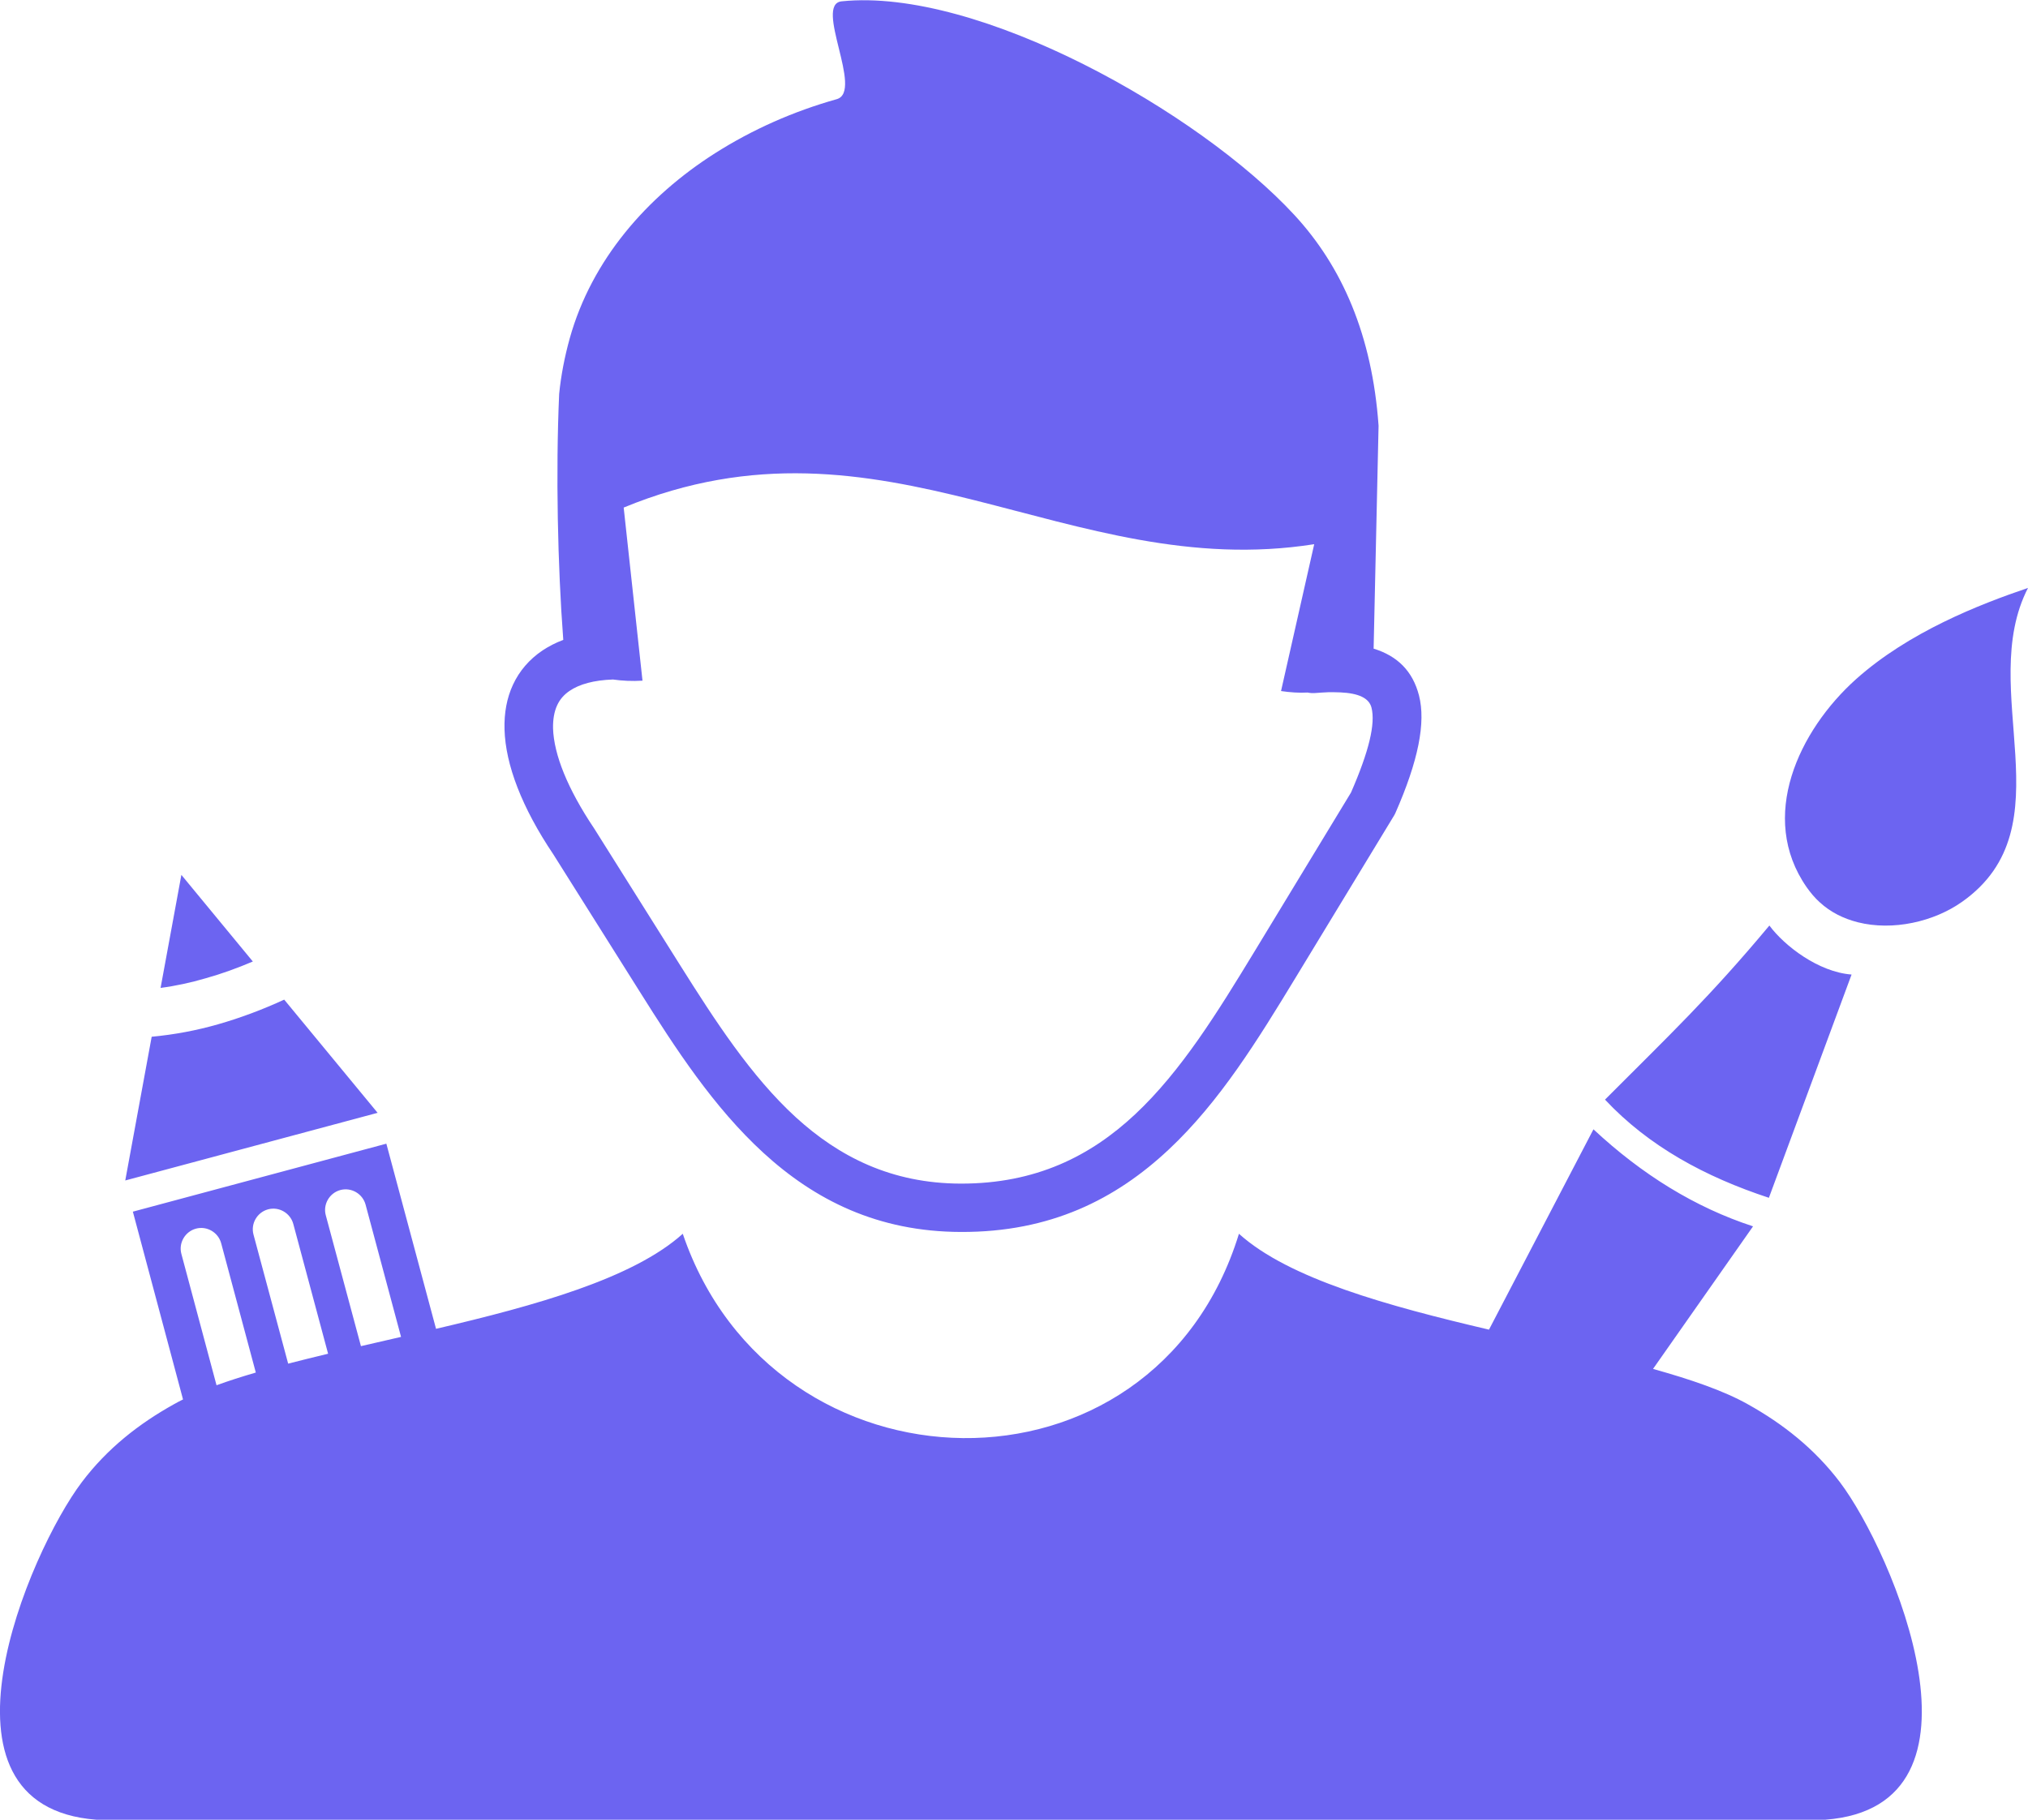
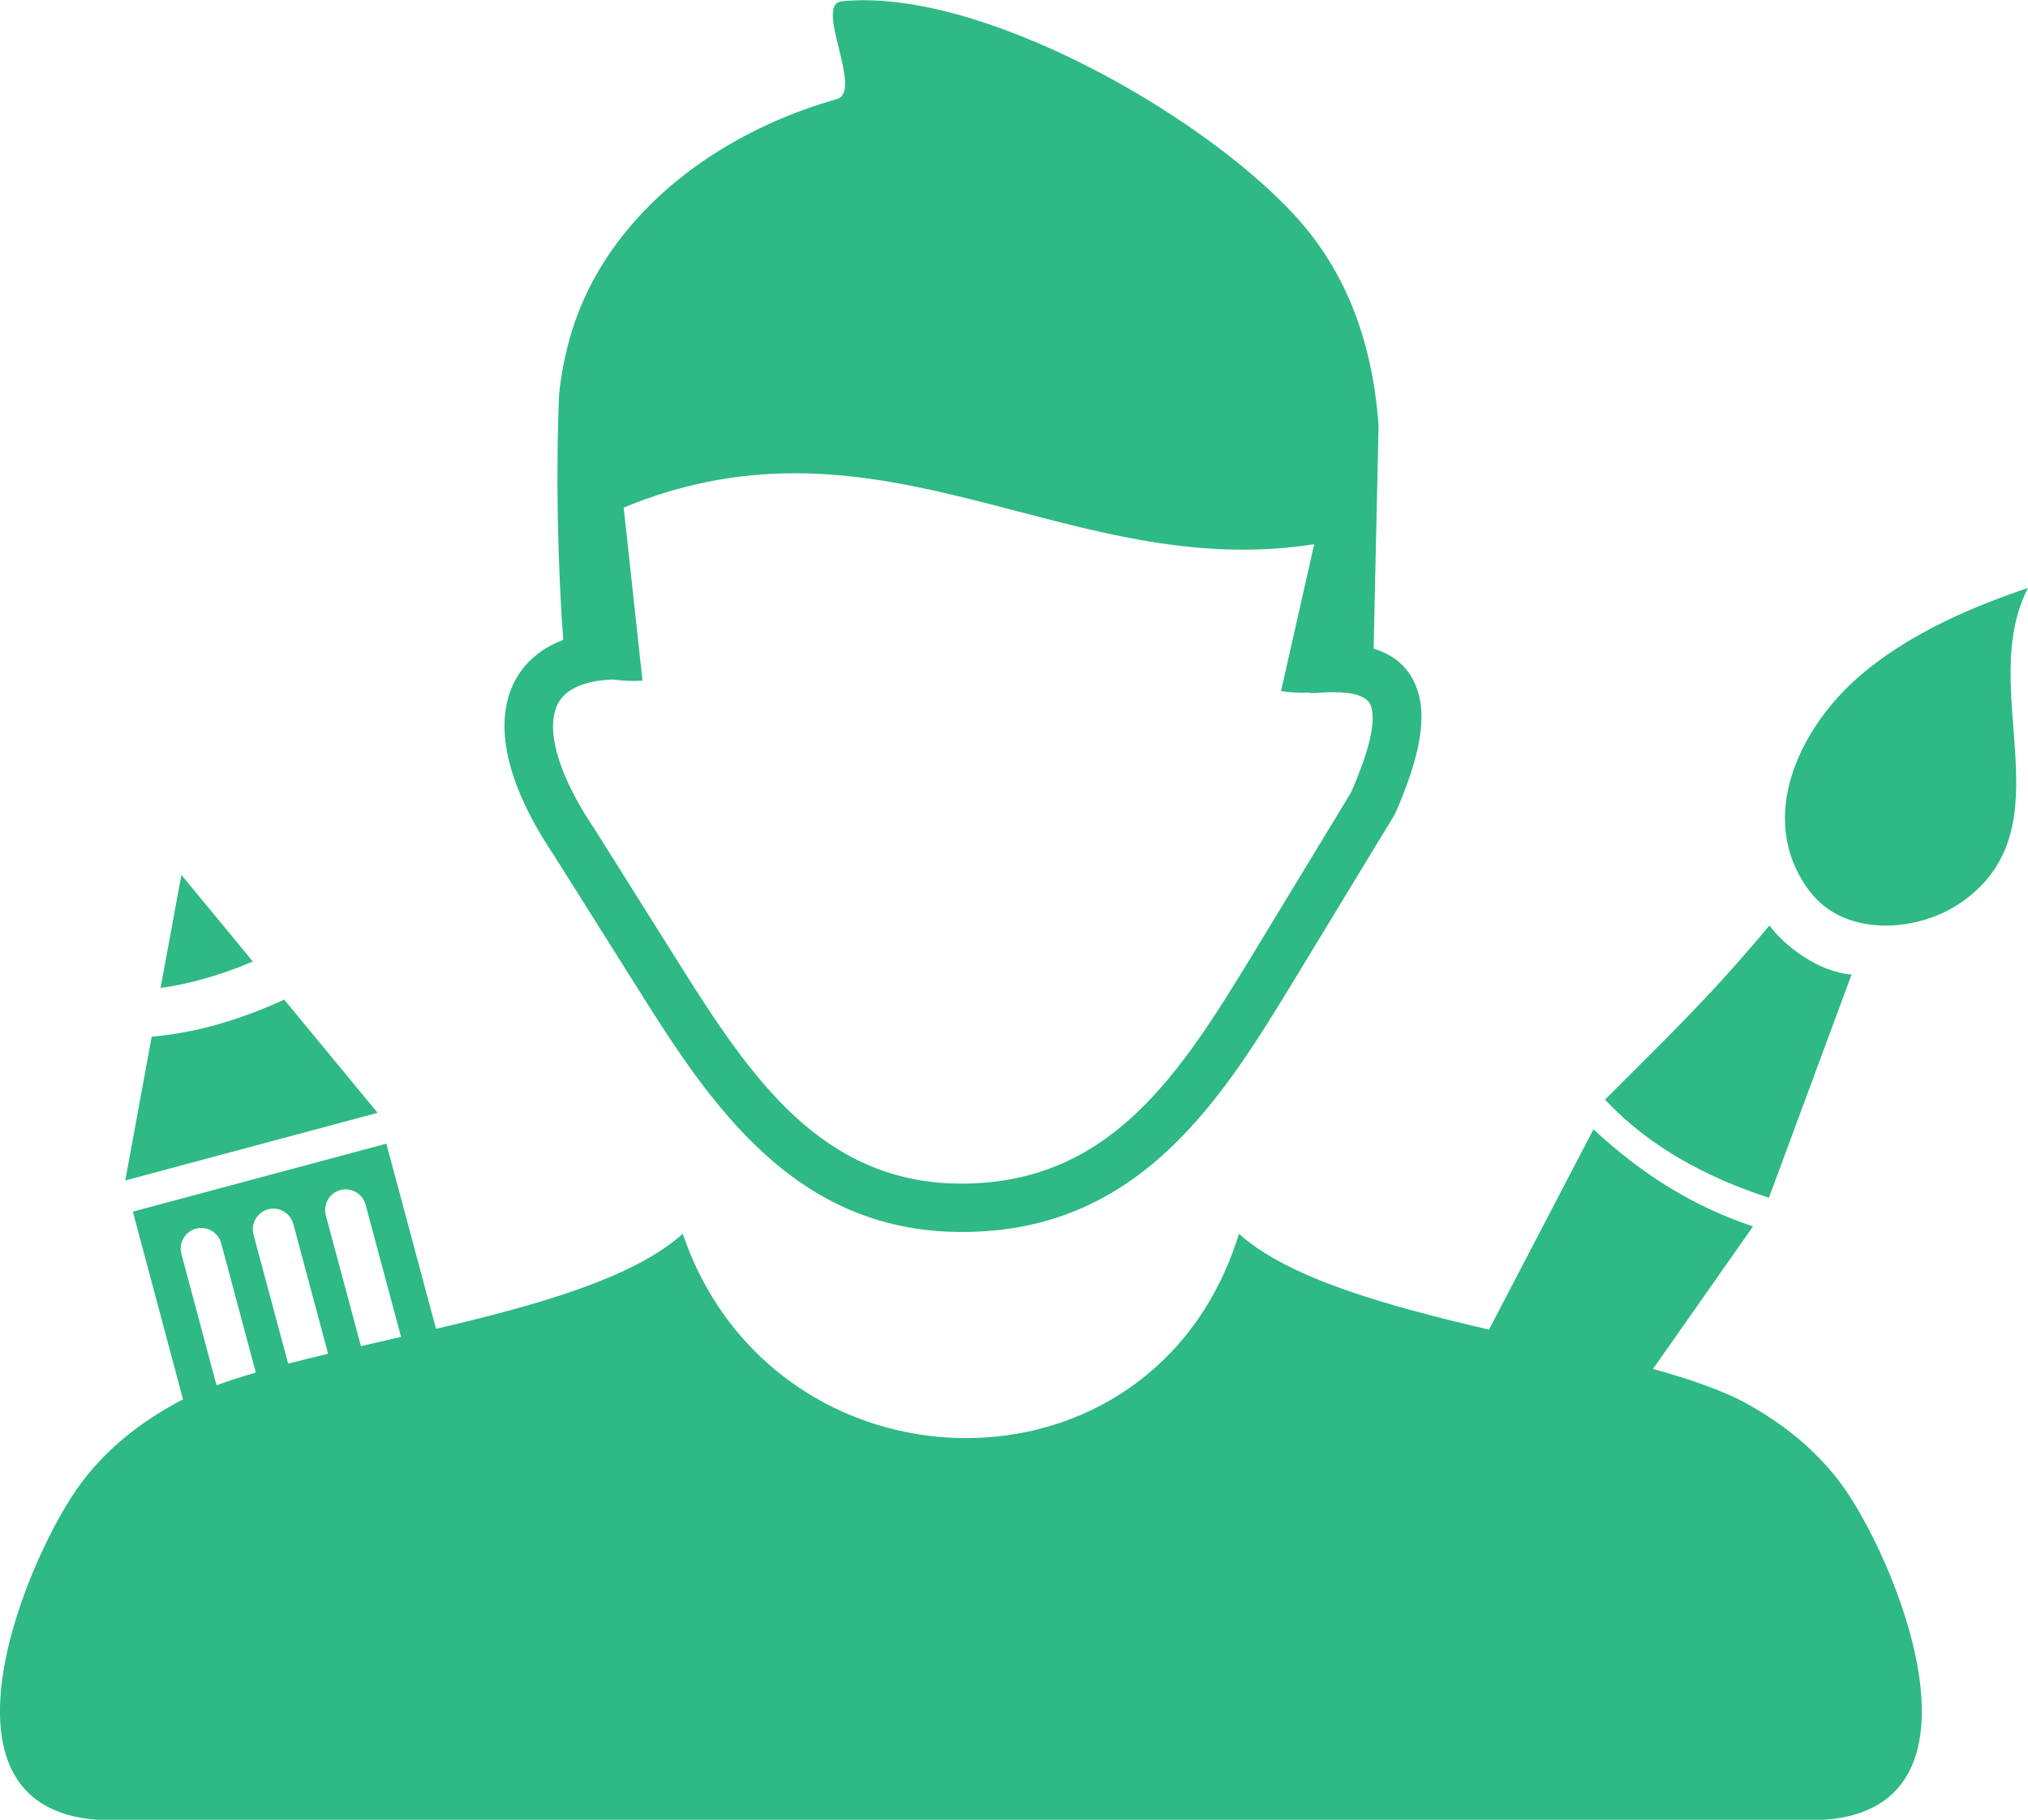
- <svg xmlns="http://www.w3.org/2000/svg" fill="#6c64f1" version="1.1" id="Layer_1" x="0px" y="0px" viewBox="0 0 122.88 110.29" style="enableBackground: new 0 0 122.88 110.29" xml:space="preserve">
+ <svg xmlns="http://www.w3.org/2000/svg" fill="#2EB985" version="1.1" id="Layer_1" x="0px" y="0px" viewBox="0 0 122.88 110.29" style="enableBackground: new 0 0 122.88 110.29" xml:space="preserve">
  <style type="text/css">
                    .st0 {
                      fillRule: evenodd;
                      clipRule: evenodd;
                    }
                  </style>
  <g>
    <path className="st0" d="M7.59,71.54l1.6-8.71c1.38-0.13,2.72-0.38,4.04-0.76c1.36-0.39,2.69-0.89,3.99-1.49l5.66,6.86L7.59,71.54 L7.59,71.54L7.59,71.54z M122.88,35.63c-3.17,6.17,2.45,14.47-3.99,19.02c-1.71,1.21-4.2,1.78-6.33,1.24 c-0.86-0.22-1.65-0.61-2.3-1.21c-0.29-0.26-0.55-0.57-0.79-0.91c-2.96-4.25-0.48-9.5,2.99-12.61 C115.66,38.3,119.93,36.63,122.88,35.63L122.88,35.63L122.88,35.63z M96.55,68.44c2.94,2.74,6.15,4.73,9.67,5.88l-6.06,8.64 c2.29,0.64,4.28,1.32,5.74,2.14c2.12,1.18,4.04,2.69,5.58,4.72c3.21,4.24,9.79,19.65-0.88,20.46H5.84 c-10.66-0.81-4.09-16.22-0.88-20.46c1.54-2.04,3.46-3.54,5.58-4.72c0.18-0.1,0.36-0.2,0.55-0.29L8.05,73.43h0l15.36-4.12 l3.01,11.22c6.03-1.41,11.94-3.05,14.95-5.76h0c5.51,16.21,28.53,16.81,33.7,0c3.04,2.74,9.06,4.38,15.15,5.81L96.55,68.44 L96.55,68.44L96.55,68.44z M107.21,56.09c0.92,1.24,2.98,2.82,4.98,2.97l-5.01,13.53c-3.86-1.27-7.28-3.12-9.93-5.95 C101.18,62.7,103.57,60.45,107.21,56.09L107.21,56.09L107.21,56.09z M13.12,83.95c0.74-0.27,1.53-0.52,2.38-0.77l-2.1-7.84 c-0.18-0.66-0.87-1.06-1.53-0.88c-0.66,0.18-1.06,0.87-0.88,1.53L13.12,83.95L13.12,83.95z M17.46,82.64 c0.78-0.2,1.59-0.4,2.42-0.6l-2.11-7.87c-0.18-0.66-0.87-1.06-1.53-0.88c-0.66,0.18-1.06,0.87-0.88,1.53L17.46,82.64L17.46,82.64z M21.87,81.58l2.43-0.56L22.15,73c-0.18-0.66-0.87-1.06-1.53-0.88c-0.66,0.18-1.06,0.87-0.88,1.53L21.87,81.58L21.87,81.58z M9.73,59.87l1.26-6.85l4.33,5.25c-0.94,0.4-1.9,0.75-2.87,1.02C11.56,59.55,10.65,59.75,9.73,59.87L9.73,59.87L9.73,59.87z M37.14,41.18c-1.15,0.04-2.03,0.28-2.63,0.69c-0.34,0.23-0.59,0.52-0.75,0.87c-0.18,0.39-0.26,0.86-0.25,1.4 c0.05,1.59,0.88,3.66,2.48,6.05l0.02,0.03l0,0l5.21,8.29c2.09,3.32,4.28,6.71,7,9.2c2.62,2.39,5.79,4.01,9.99,4.02 c4.55,0.01,7.87-1.67,10.57-4.2c2.81-2.63,5.02-6.23,7.21-9.83l5.87-9.67c1.09-2.5,1.49-4.17,1.24-5.15 c-0.15-0.58-0.79-0.87-1.89-0.92c-0.23-0.01-0.47-0.01-0.71-0.01c-0.26,0.01-0.54,0.03-0.82,0.05c-0.16,0.01-0.31,0-0.45-0.03 c-0.52,0.03-1.06-0.01-1.61-0.09l2.01-8.9c-14.92,2.35-26.07-8.73-41.84-2.22l1.14,10.49C38.31,41.29,37.7,41.26,37.14,41.18 L37.14,41.18L37.14,41.18z M83.23,39.31c1.44,0.44,2.37,1.36,2.75,2.84c0.42,1.64-0.04,3.96-1.43,7.12l0,0 c-0.03,0.06-0.05,0.11-0.09,0.17l-5.94,9.78c-2.29,3.77-4.61,7.55-7.71,10.45c-3.21,3.01-7.17,5.01-12.58,4.99 c-5.05-0.01-8.86-1.94-11.98-4.8c-3.01-2.76-5.32-6.31-7.51-9.8l-5.21-8.28c-1.91-2.84-2.9-5.44-2.96-7.57 c-0.03-1,0.14-1.91,0.51-2.71c0.39-0.84,0.99-1.54,1.79-2.08c0.38-0.25,0.8-0.47,1.26-0.64c-0.34-4.49-0.46-10.16-0.25-14.9 c0.11-1.12,0.33-2.25,0.64-3.37c1.33-4.76,4.67-8.59,8.8-11.22c2.28-1.45,4.78-2.55,7.38-3.28c1.65-0.47-1.41-5.76,0.3-5.93 c8.27-0.85,21.66,6.7,27.43,12.95c2.89,3.13,4.71,7.28,5.1,12.77L83.23,39.31L83.23,39.31L83.23,39.31z" />
  </g>
</svg>
